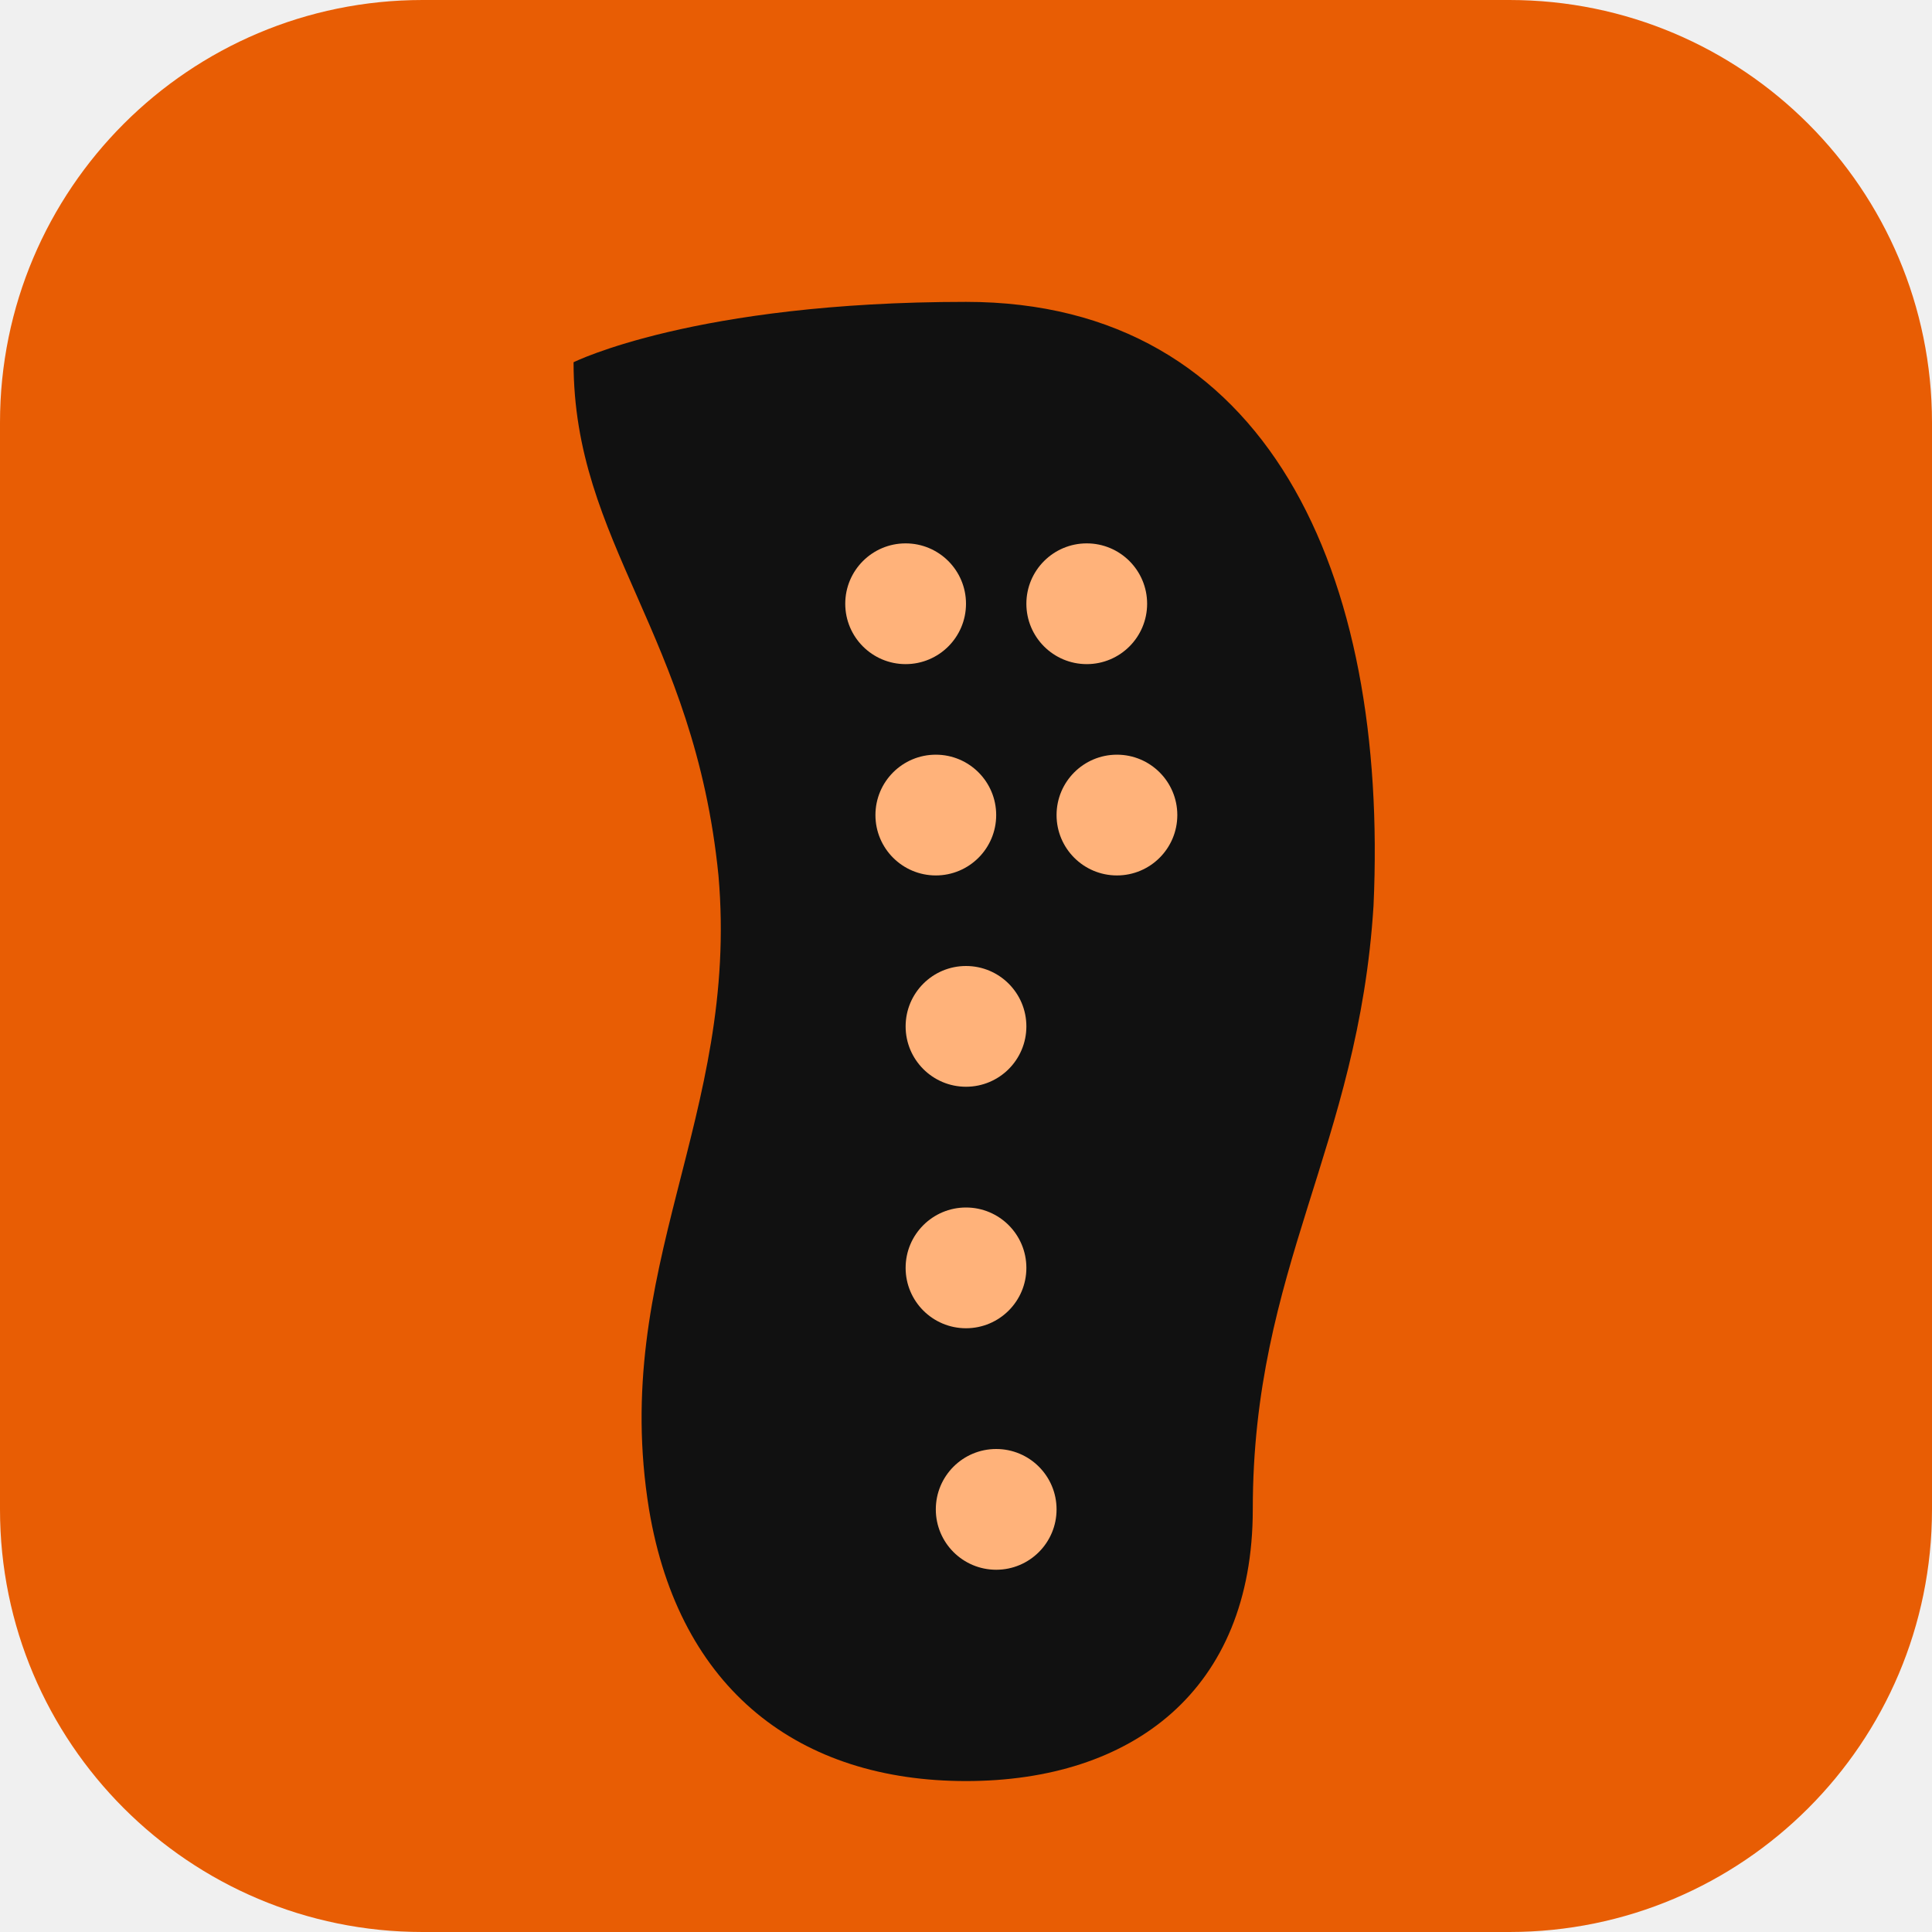
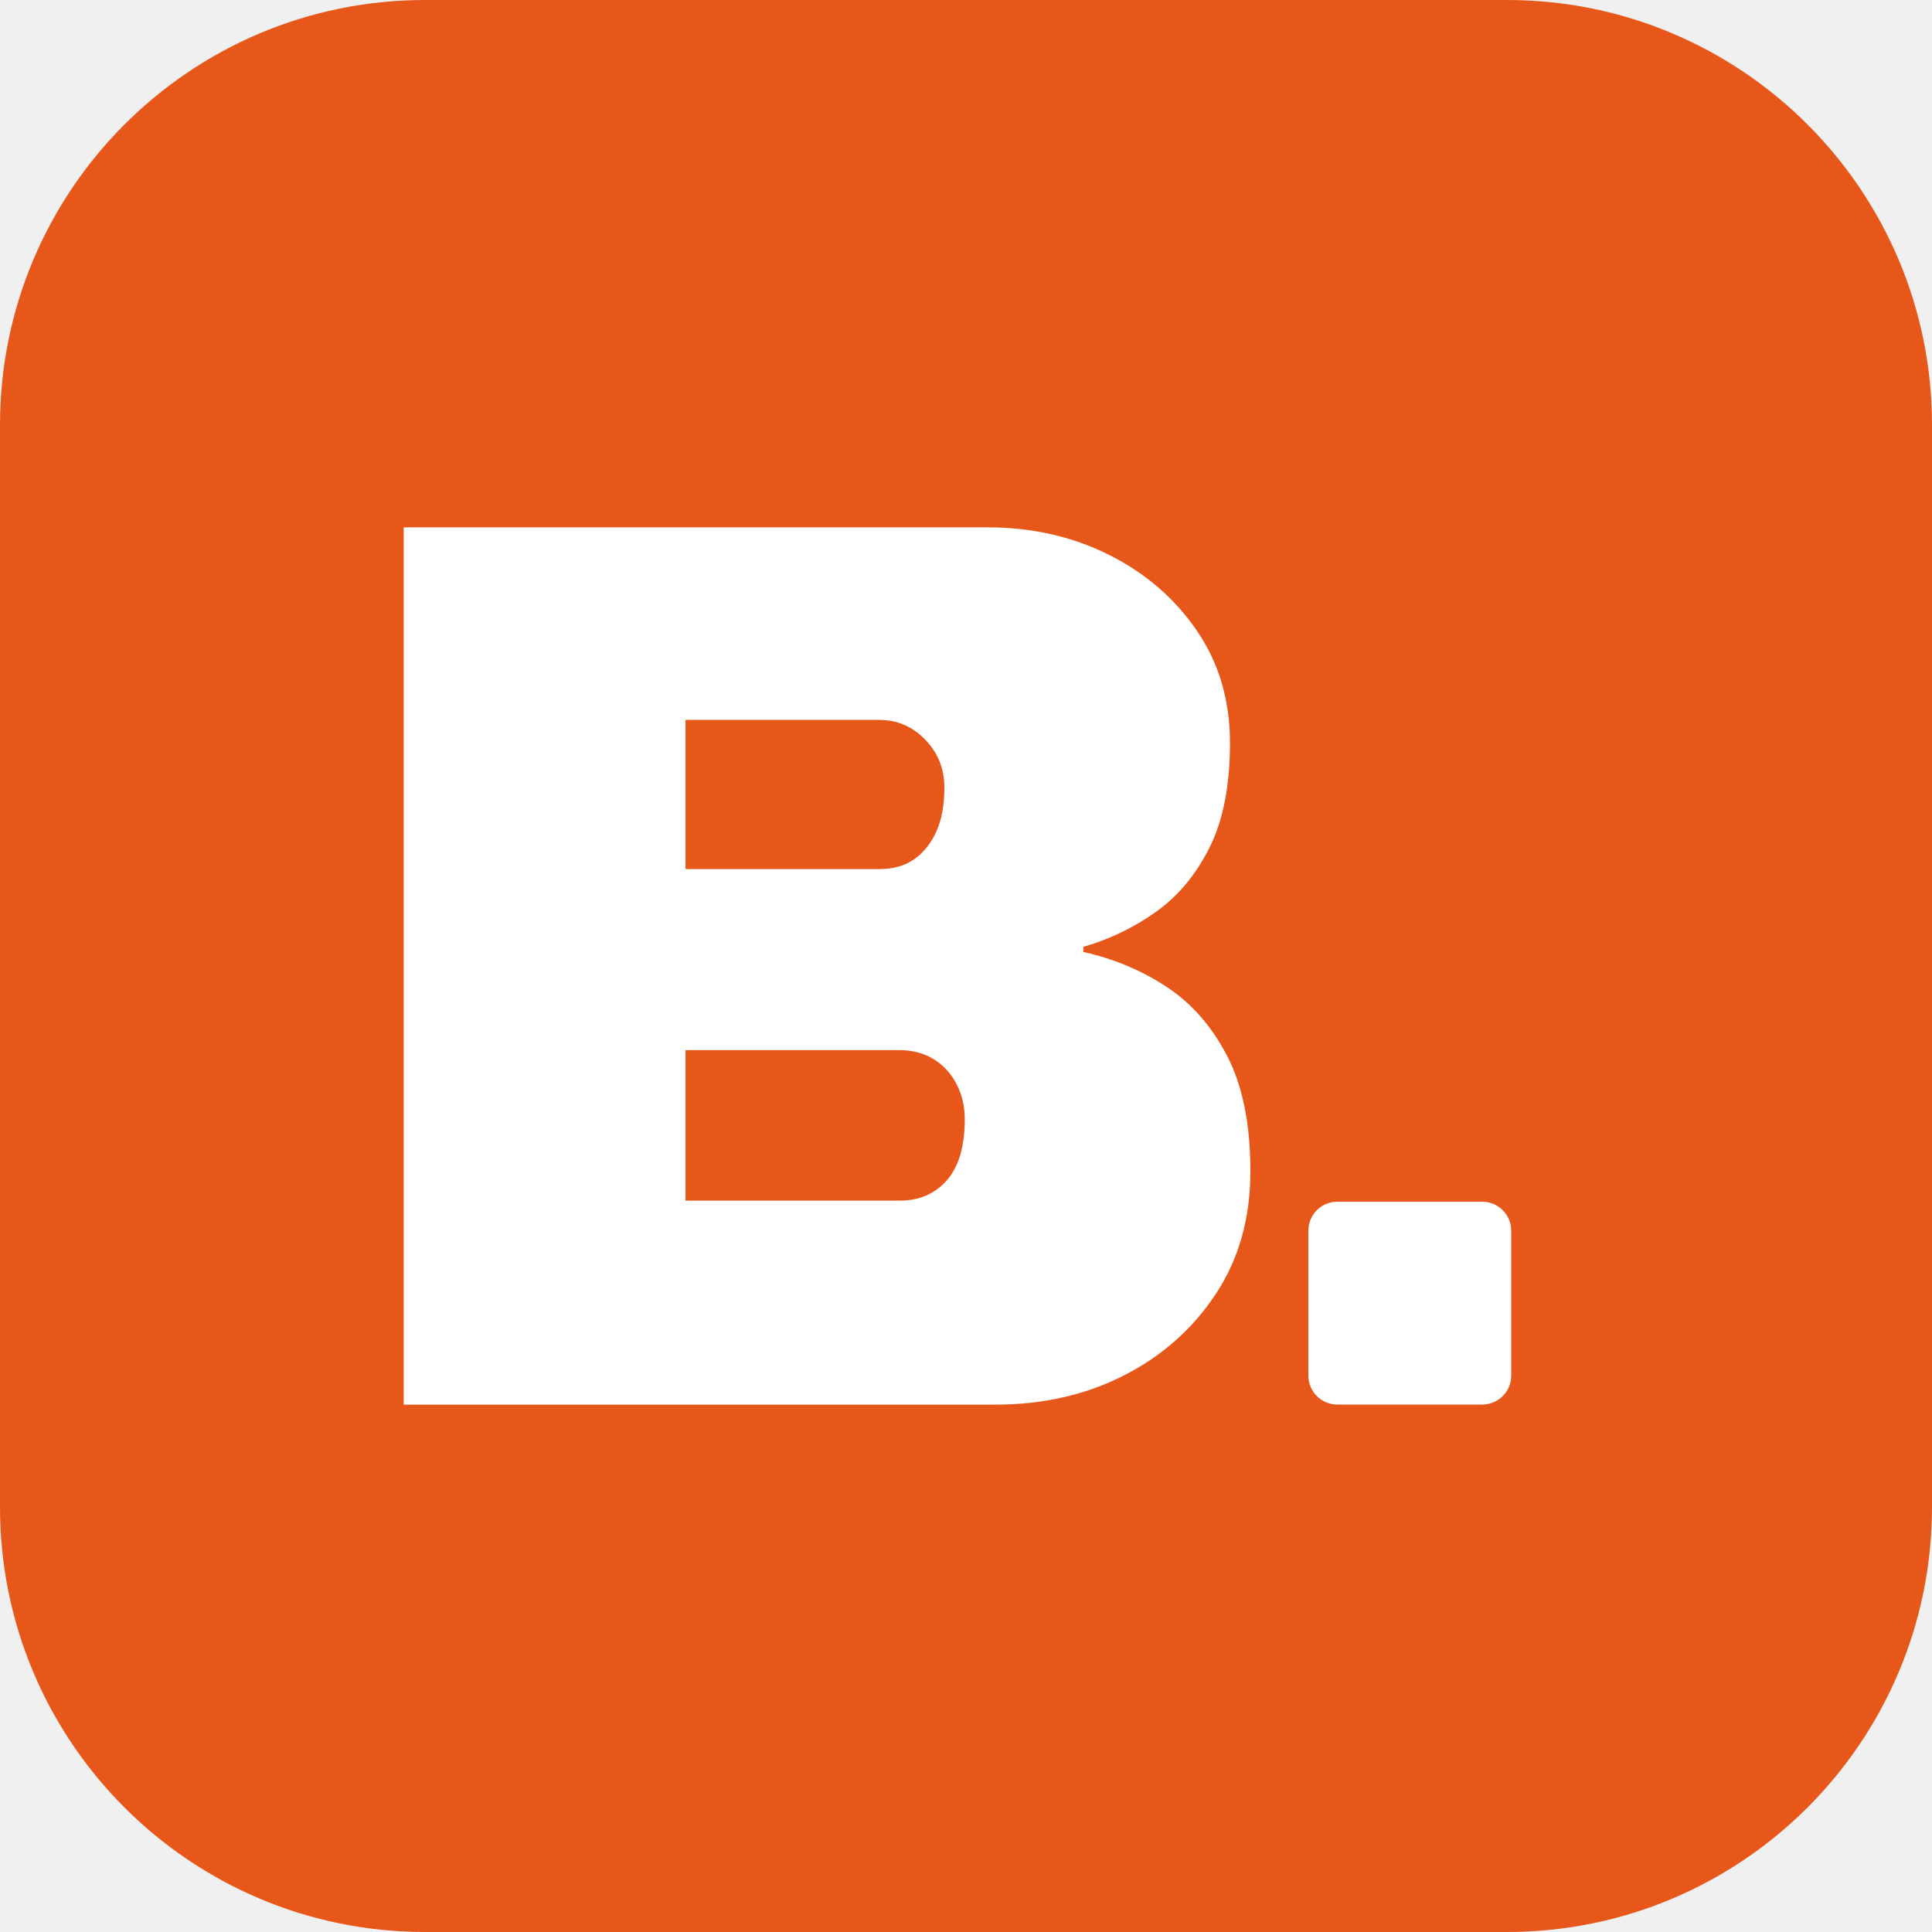
- <svg xmlns="http://www.w3.org/2000/svg" viewBox="0 0 64 64">
-   <rect width="64" height="64" rx="14" fill="#E85D04" />
-   <path d="M32 10c10 0 14 9 13.5 20-.5 8-4 12-4 20 0 6-4 9-9.5 9s-9.5-3-10.5-9c-1.3-8 3-13 2.3-21C23 21 19 18 19 12c0 0 4-2 13-2z" fill="#111" />
-   <g fill="#FFB27A">
-     <circle cx="30" cy="20" r="2" />
-     <circle cx="36" cy="20" r="2" />
-     <circle cx="31" cy="27" r="2" />
-     <circle cx="37" cy="27" r="2" />
-     <circle cx="32" cy="34" r="2" />
-     <circle cx="32" cy="42" r="2" />
-     <circle cx="33" cy="50" r="2" />
-   </g>
+ <svg xmlns="http://www.w3.org/2000/svg" viewBox="0 0 100 100" role="img" aria-label="BOHFLEX">
+   <rect width="100" height="100" rx="22" fill="#E8571A" />
+   <path d="M20.896 72.704V27.296H51.124Q54.556 27.296 57.394 28.715Q60.232 30.134 61.948 32.642Q63.664 35.15 63.664 38.45Q63.664 41.75 62.608 43.862Q61.552 45.974 59.836 47.195Q58.12 48.416 56.074 49.01V49.274Q58.45 49.802 60.397 51.089Q62.344 52.376 63.532 54.686Q64.72 56.996 64.72 60.626Q64.72 64.256 62.938 66.962Q61.156 69.668 58.186 71.186Q55.216 72.704 51.52 72.704ZM35.482 62.144H46.57Q48.088 62.144 49.012 61.088Q49.936 60.032 49.936 57.92Q49.936 56.93 49.507 56.105Q49.078 55.28 48.319 54.818Q47.56 54.356 46.57 54.356H35.482ZM35.482 44.984H45.514Q46.57 44.984 47.296 44.489Q48.022 43.994 48.451 43.07Q48.88 42.146 48.88 40.76Q48.88 39.308 47.89 38.285Q46.9 37.262 45.514 37.262H35.482Z" fill="#fff" />
+   <rect x="67.72" y="62.20" width="10.5" height="10.5" rx="1.5" fill="#fff" />
</svg>
